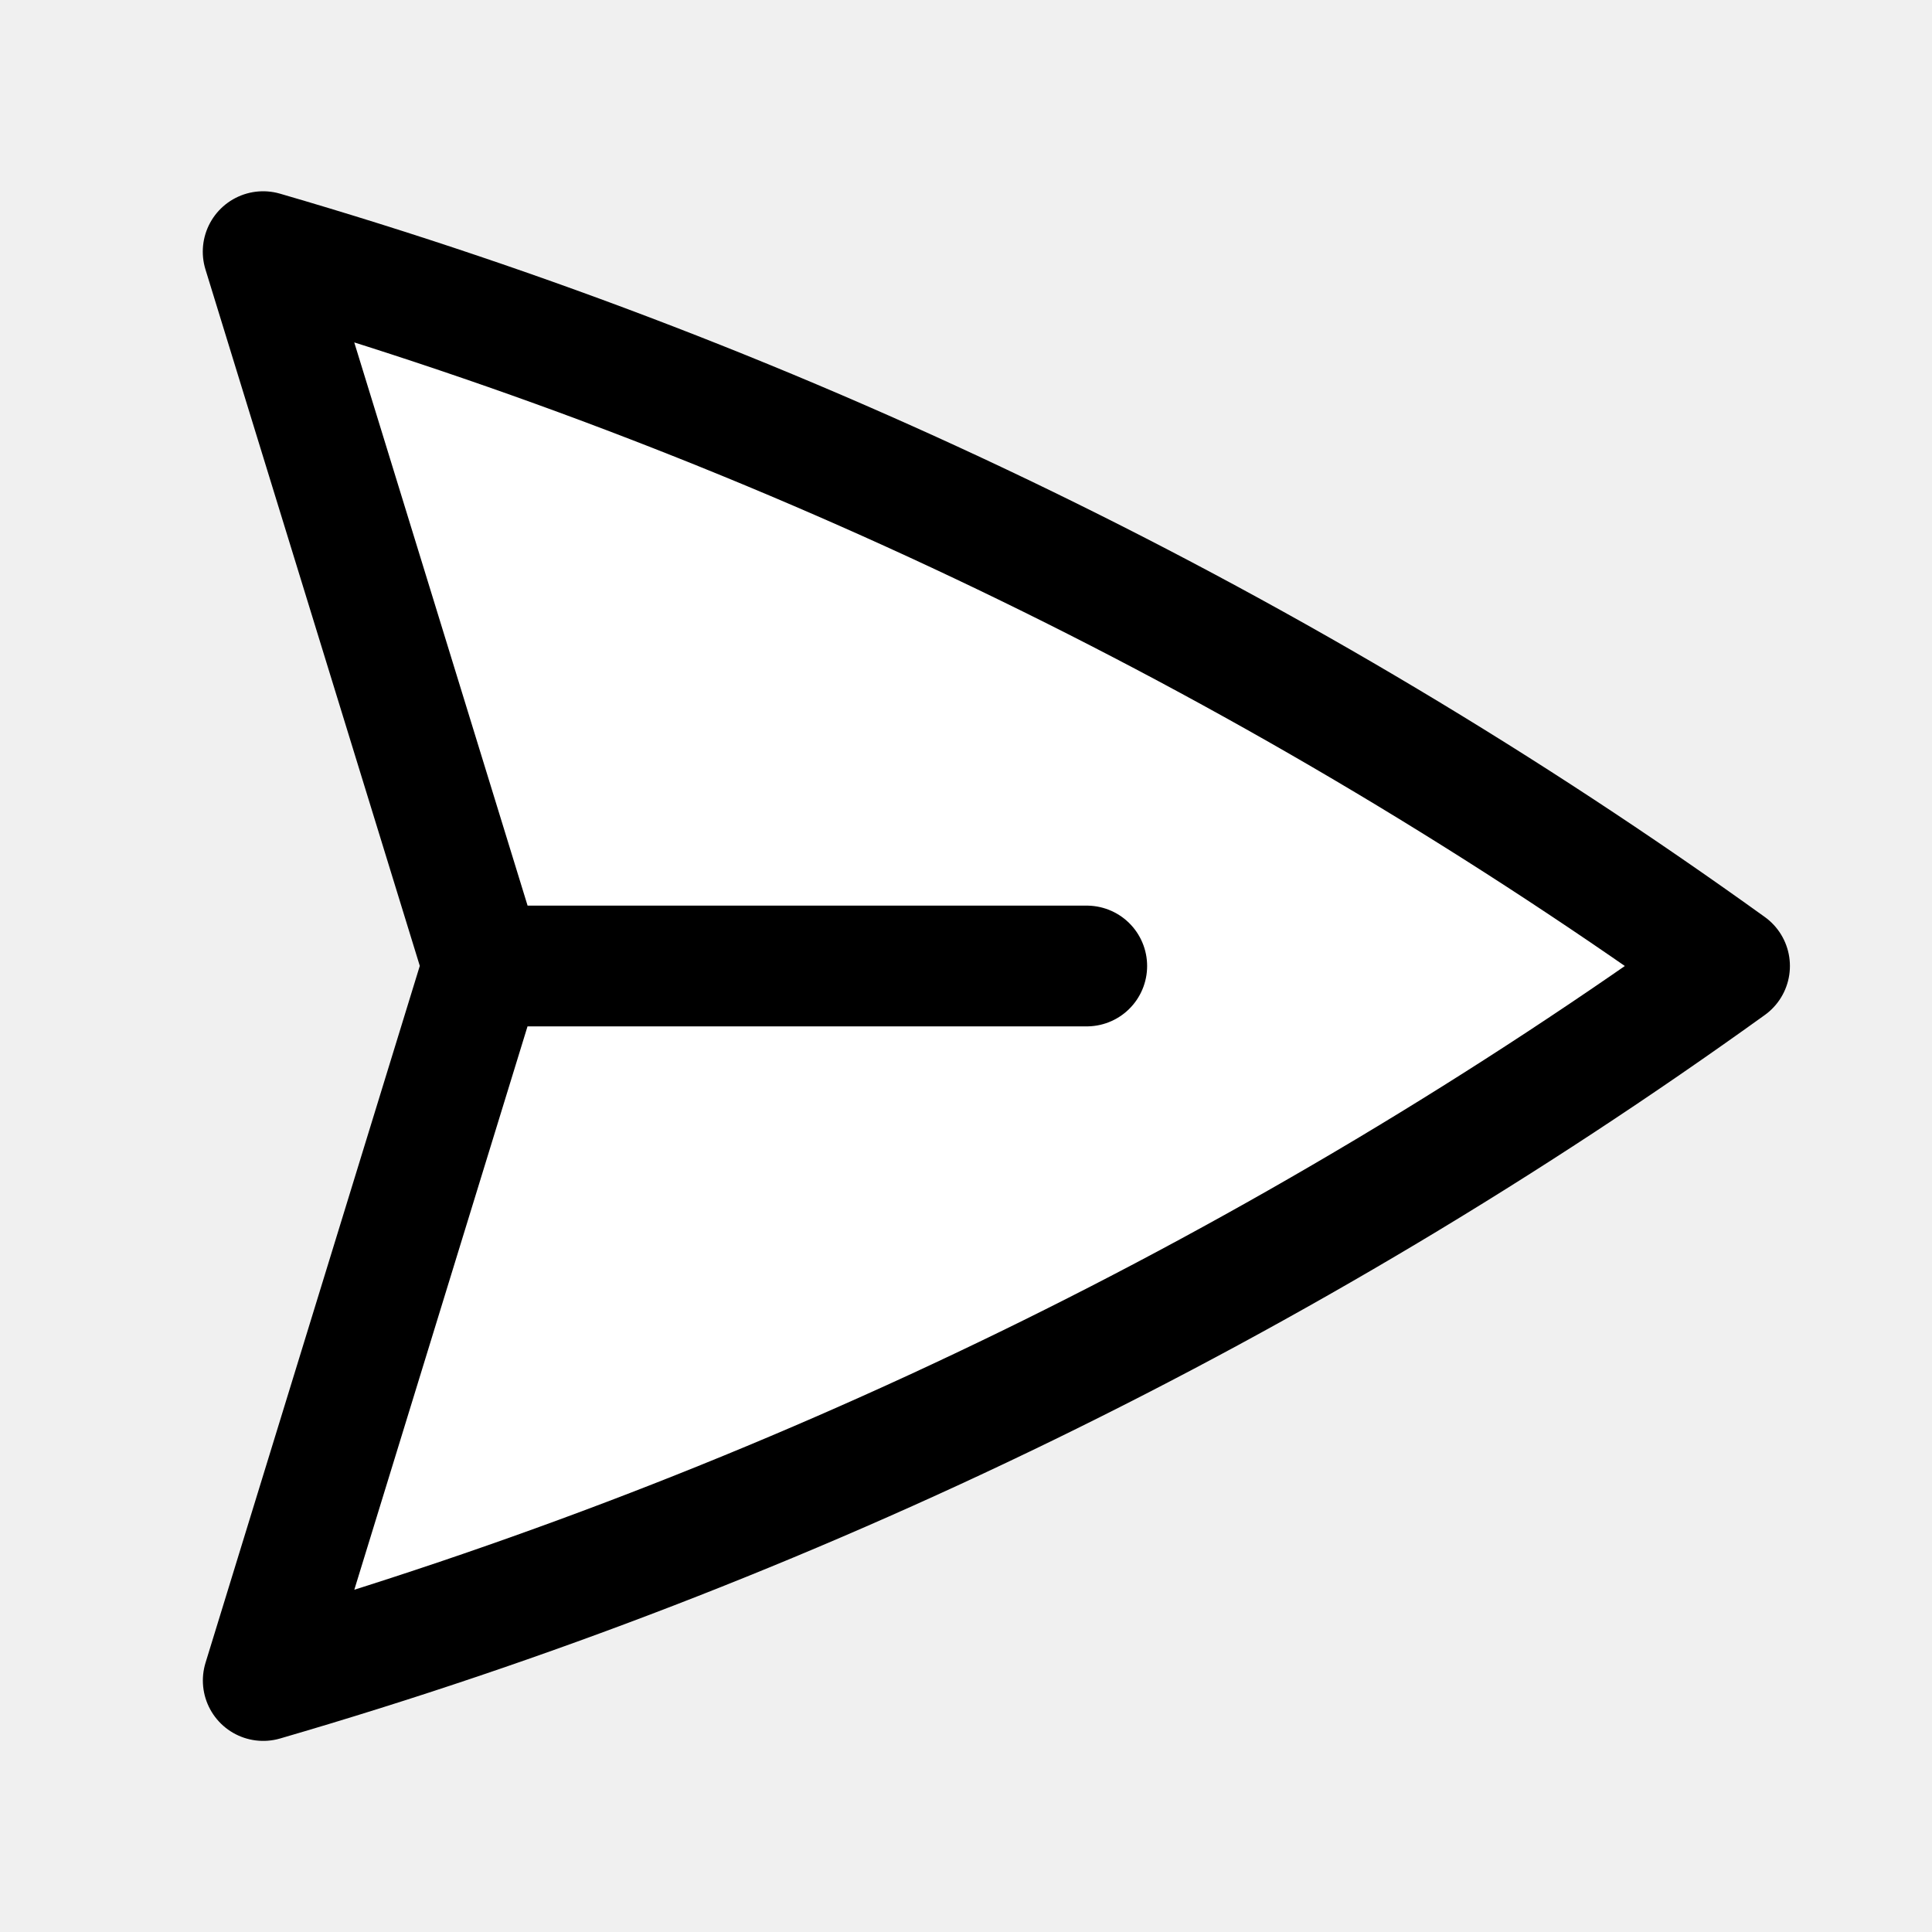
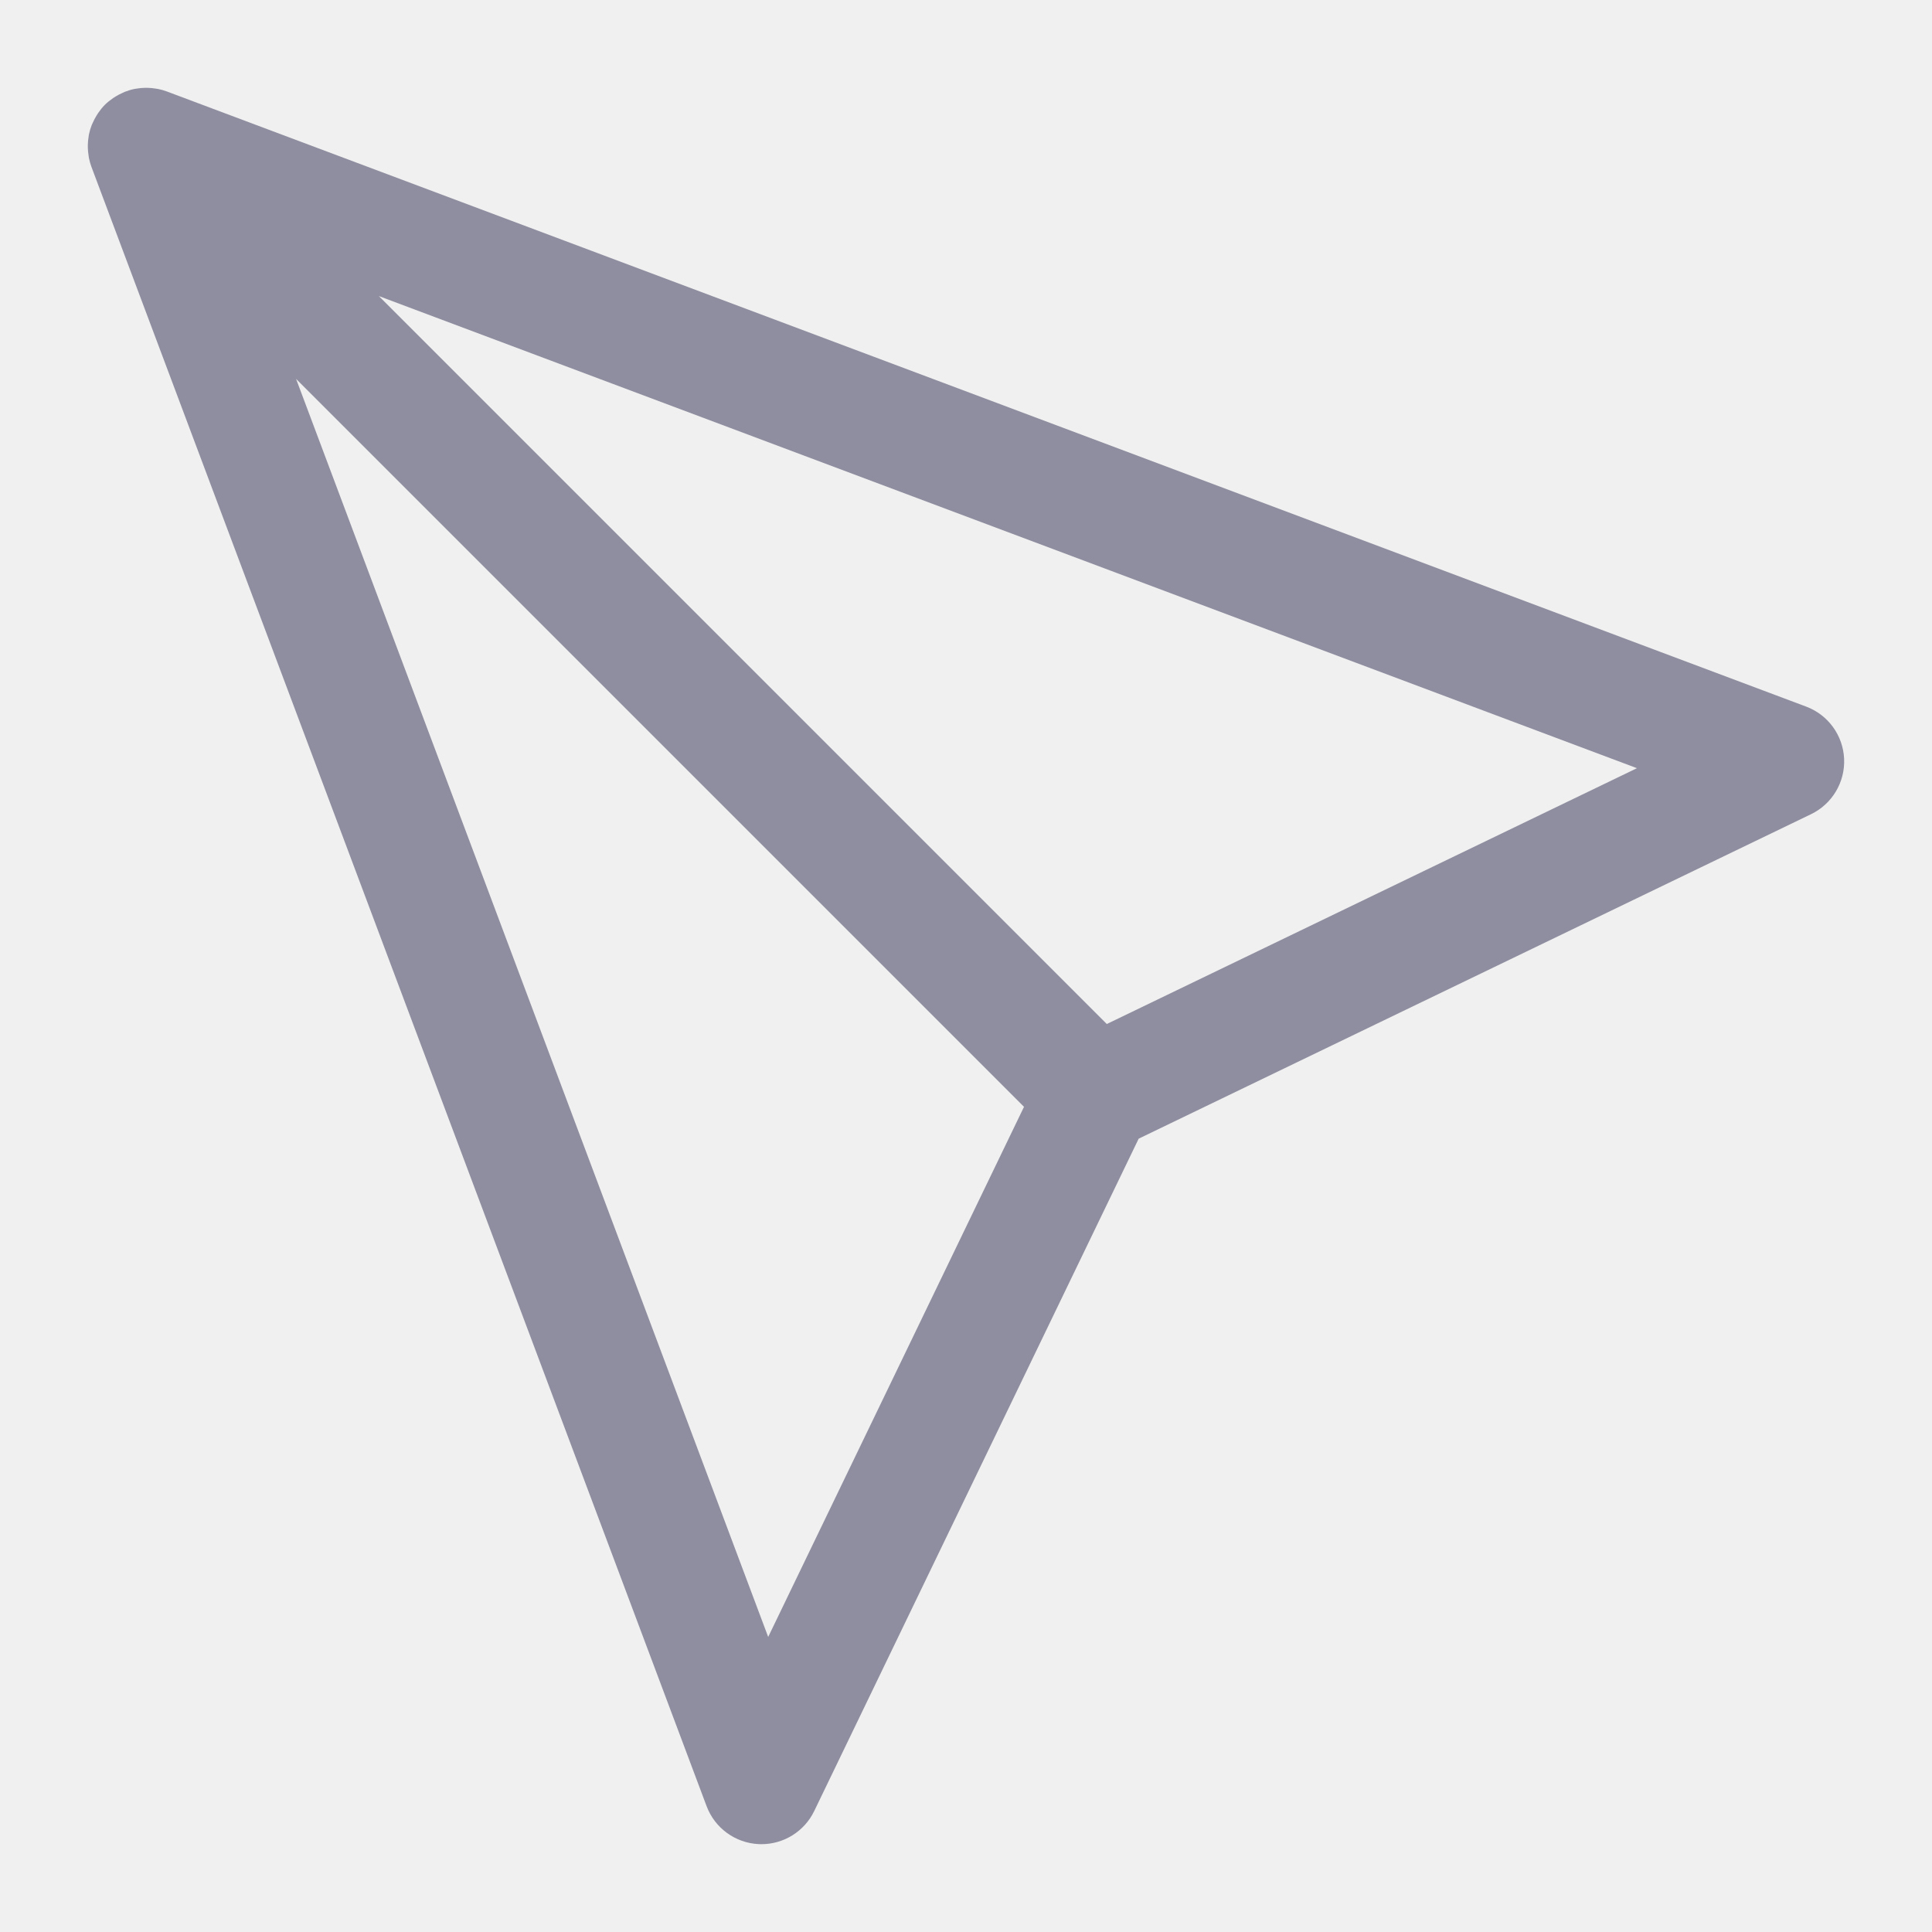
- <svg xmlns="http://www.w3.org/2000/svg" fill="#ffffff" viewBox="0 0 24 24" stroke-width="1.5" stroke="currentColor" class="w-6 h-6">
-   <path stroke-linecap="round" stroke-linejoin="round" d="M6 12L3.269 3.126A59.768 59.768 0 0121.485 12 59.77 59.77 0 013.27 20.876L5.999 12zm0 0h7.5" />
+ <svg xmlns="http://www.w3.org/2000/svg" version="1.1" width="1000" height="1000" viewBox="0 0 1000 1000" xml:space="preserve">
+   <defs>
+ </defs>
+   <rect x="0" y="0" width="100%" height="100%" fill="rgba(255,255,255,0)" />
+   <g transform="matrix(-10.101 0 0 10.101 499.9985 499.9985)" id="744018">
+     <path style="stroke: none; stroke-width: 1; stroke-dasharray: none; stroke-linecap: butt; stroke-dashoffset: 0; stroke-linejoin: miter; stroke-miterlimit: 10; is-custom-font: none; font-file-url: none; fill: rgb(142,142,160); fill-rule: nonzero; opacity: 1;" vector-effect="non-scaling-stroke" transform=" translate(-44.9998, -45.0001)" d="M 89.999 3.075 C 90 3.02 90 2.967 89.999 2.912 c -0.004 -0.134 -0.017 -0.266 -0.038 -0.398 c -0.007 -0.041 -0.009 -0.081 -0.018 -0.122 c -0.034 -0.165 -0.082 -0.327 -0.144 -0.484 c -0.018 -0.046 -0.041 -0.089 -0.061 -0.134 c -0.053 -0.119 -0.113 -0.234 -0.182 -0.346 C 89.528 1.382 89.5 1.336 89.469 1.29 c -0.102 -0.147 -0.212 -0.288 -0.341 -0.417 c -0.13 -0.13 -0.273 -0.241 -0.421 -0.344 c -0.042 -0.029 -0.085 -0.056 -0.129 -0.082 c -0.118 -0.073 -0.239 -0.136 -0.364 -0.191 c -0.039 -0.017 -0.076 -0.037 -0.116 -0.053 c -0.161 -0.063 -0.327 -0.113 -0.497 -0.147 c -0.031 -0.006 -0.063 -0.008 -0.094 -0.014 c -0.142 -0.024 -0.285 -0.038 -0.429 -0.041 C 87.03 0 86.983 0 86.936 0.001 c -0.141 0.003 -0.282 0.017 -0.423 0.041 c -0.035 0.006 -0.069 0.008 -0.104 0.015 c -0.154 0.031 -0.306 0.073 -0.456 0.129 L 1.946 31.709 c -1.124 0.422 -1.888 1.473 -1.943 2.673 c -0.054 1.199 0.612 2.316 1.693 2.838 l 34.455 16.628 l 16.627 34.455 C 53.281 89.344 54.334 90 55.481 90 c 0.046 0 0.091 -0.001 0.137 -0.003 c 1.199 -0.055 2.251 -0.819 2.673 -1.943 L 89.815 4.048 c 0.056 -0.149 0.097 -0.3 0.128 -0.453 c 0.008 -0.041 0.011 -0.081 0.017 -0.122 C 89.982 3.341 89.995 3.208 89.999 3.075 z M 75.086 10.672 L 37.785 47.973 L 10.619 34.864 L 75.086 10.672 z M 55.136 79.381 L 42.027 52.216 l 37.302 -37.302 L 55.136 79.381 z" stroke-linecap="round" />
+   </g>
</svg>
